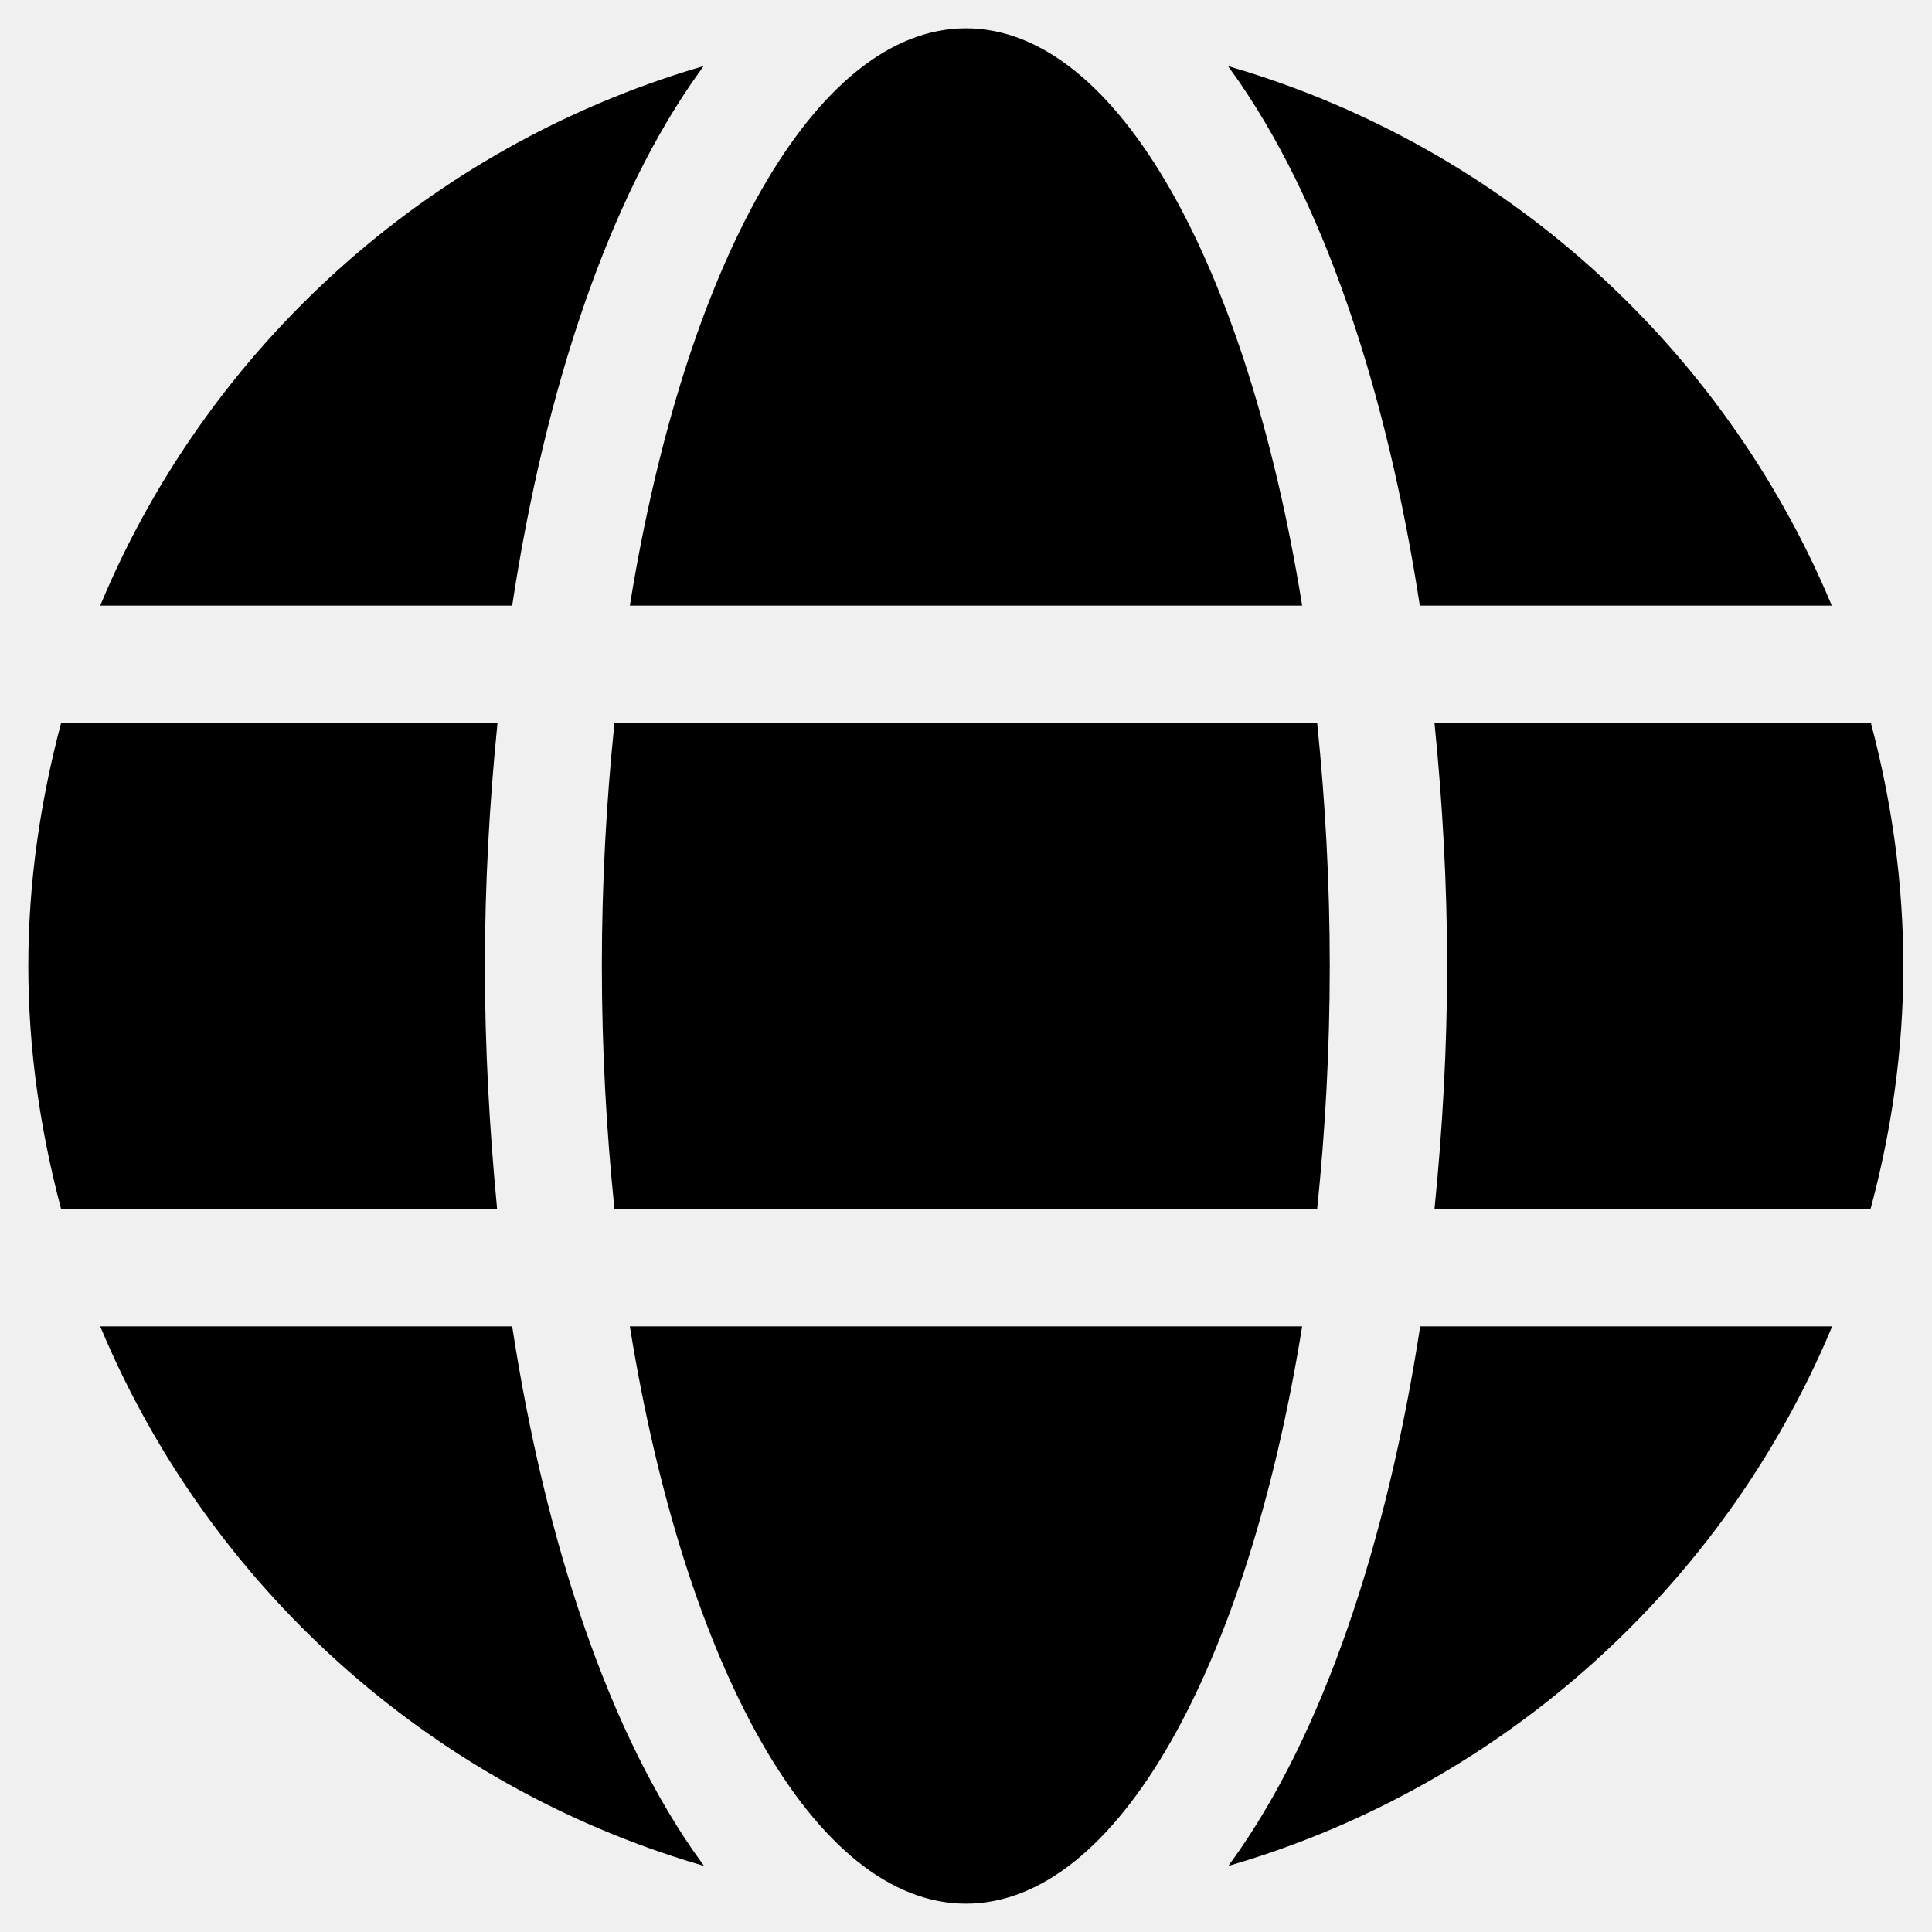
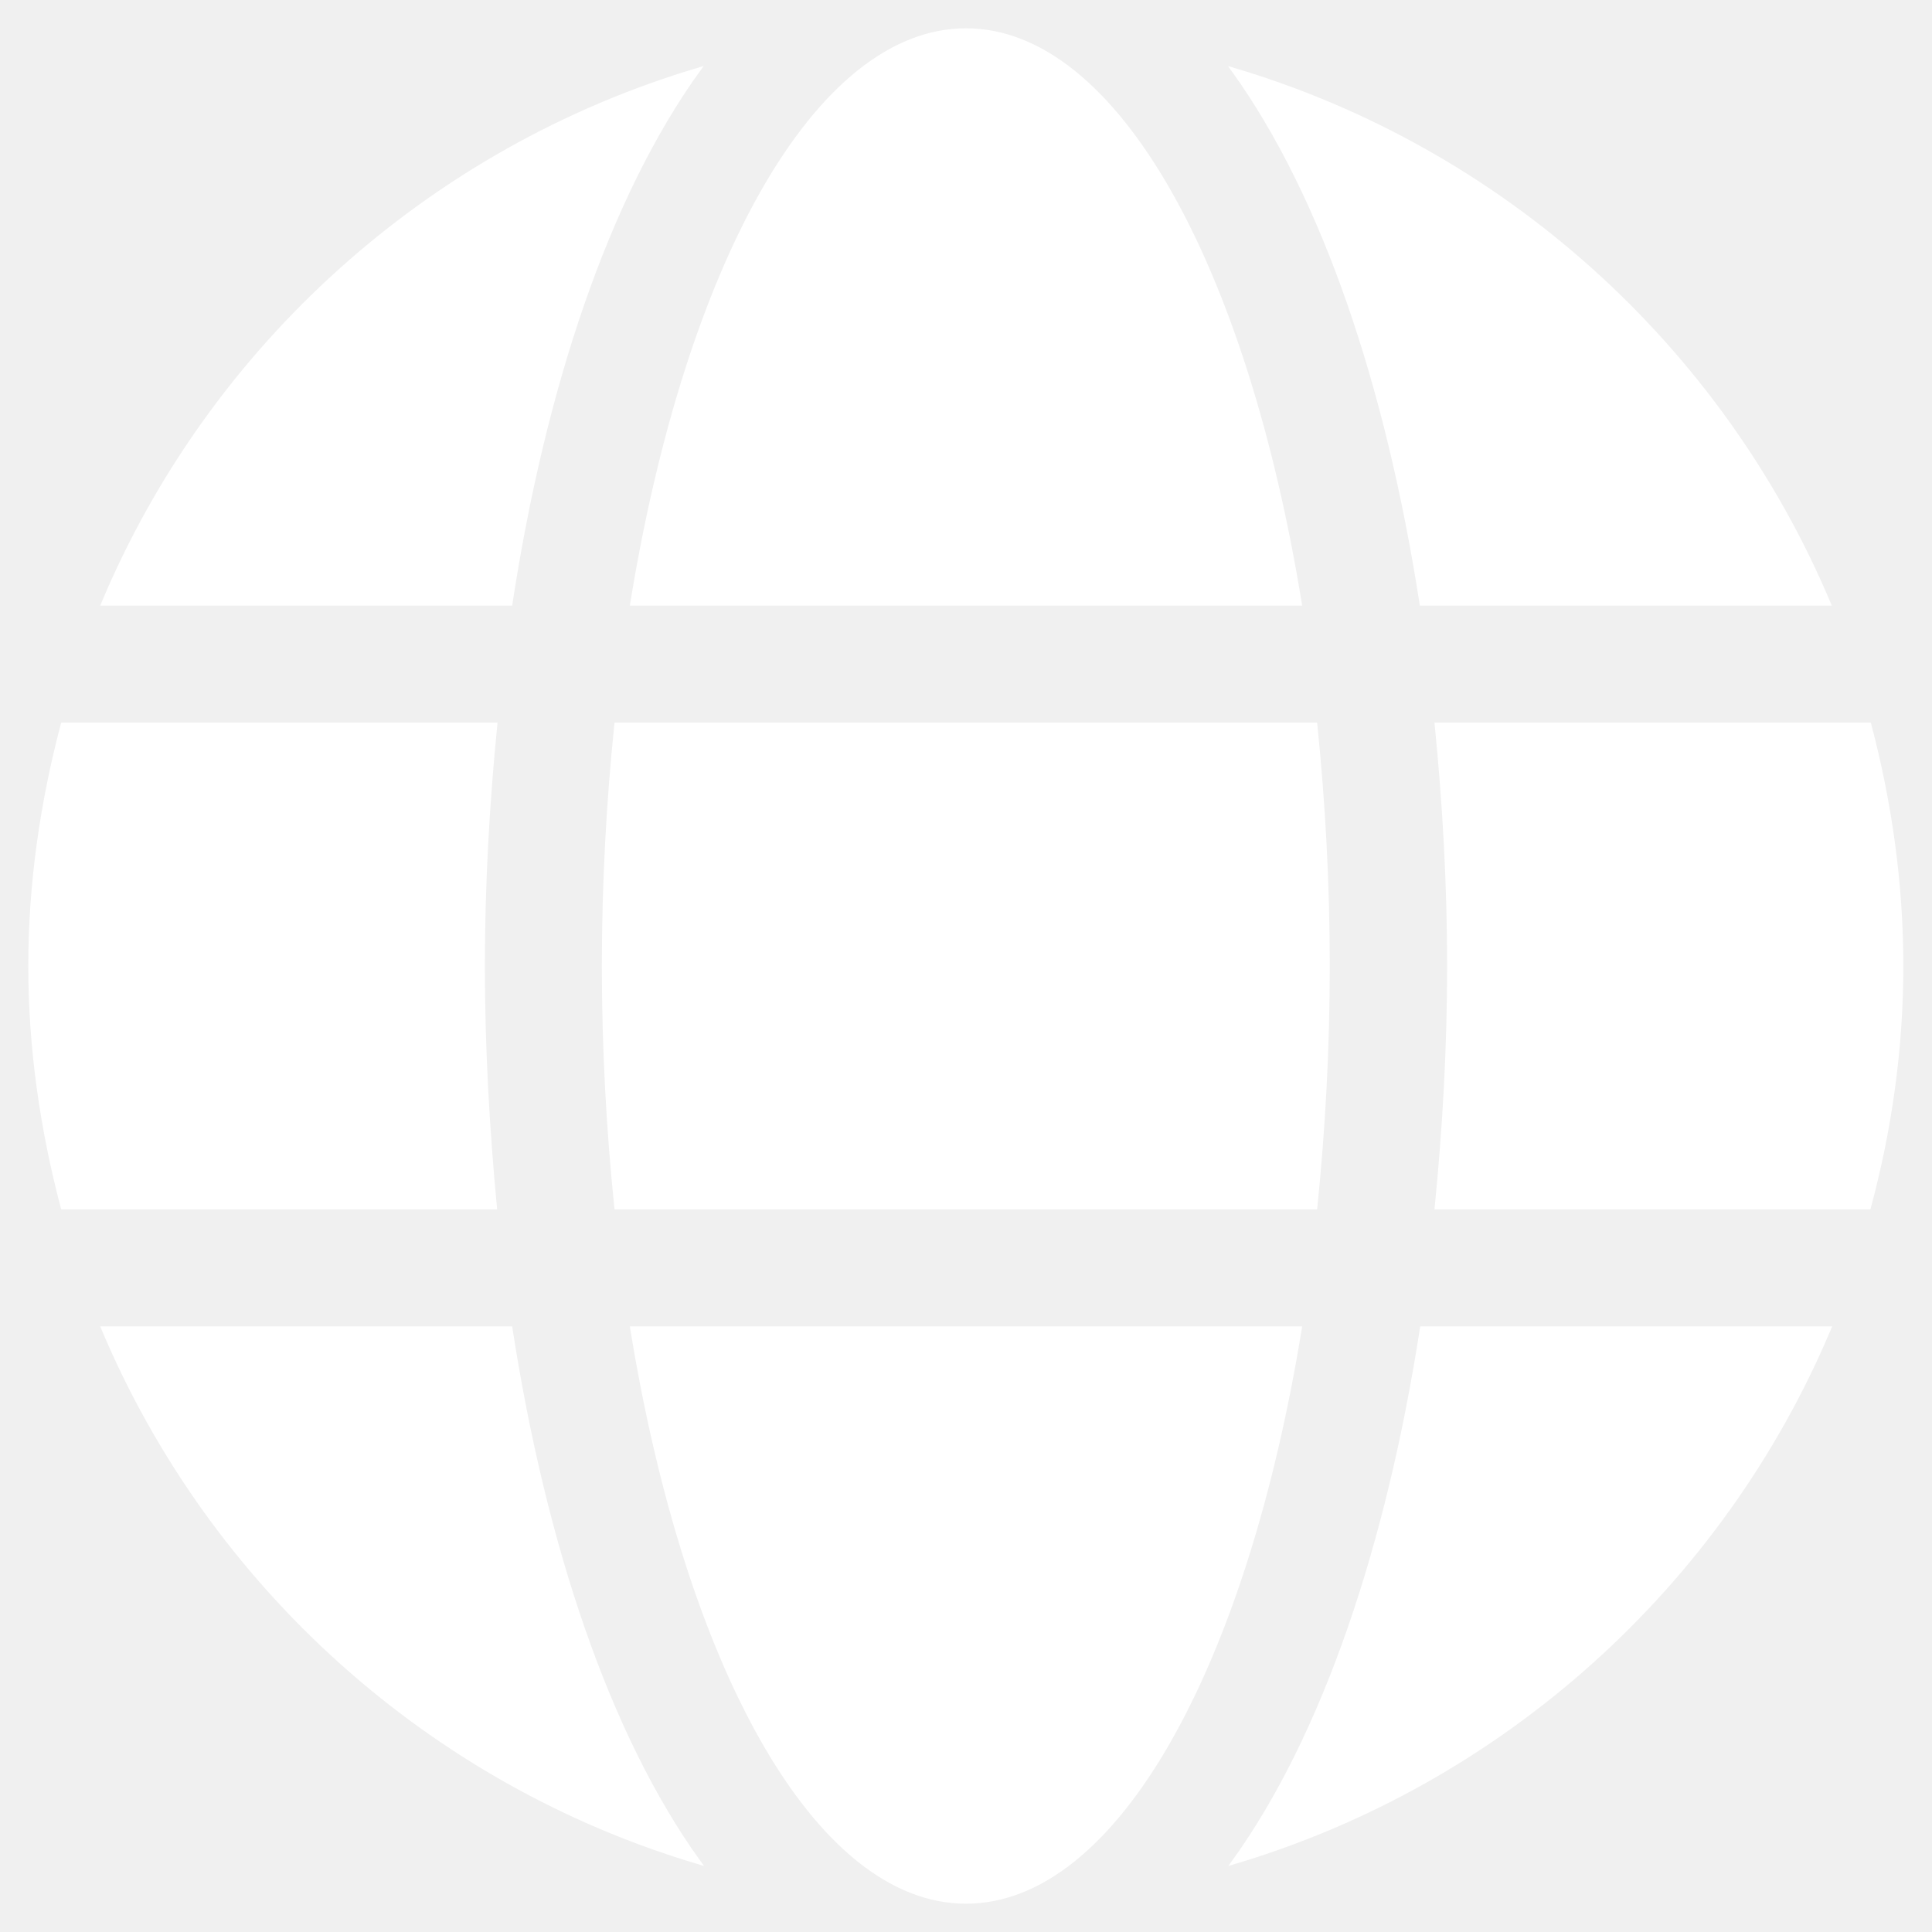
- <svg xmlns="http://www.w3.org/2000/svg" stroke="currentColor" fill="currentColor" strokeWidth="0" viewBox="0 0 496 512" height="1em" width="1em">
+ <svg xmlns="http://www.w3.org/2000/svg" stroke="white" fill="white" strokeWidth="0" viewBox="0 0 496 512" height="1em" width="1em">
  <path d="M336.5 160C322 70.7 287.8 8 248 8s-74 62.7-88.5 152h177zM152 256c0 22.2 1.2 43.5 3.3 64h185.3c2.1-20.5 3.3-41.8 3.3-64s-1.2-43.5-3.3-64H155.3c-2.1 20.5-3.3 41.8-3.3 64zm324.7-96c-28.6-67.9-86.5-120.4-158-141.6 24.4 33.8 41.2 84.7 50 141.6h108zM177.2 18.4C105.8 39.6 47.8 92.1 19.3 160h108c8.7-56.9 25.5-107.8 49.9-141.6zM487.4 192H372.7c2.1 21 3.3 42.5 3.3 64s-1.2 43-3.3 64h114.6c5.5-20.5 8.6-41.8 8.6-64s-3.1-43.5-8.5-64zM120 256c0-21.5 1.2-43 3.3-64H8.6C3.2 212.5 0 233.8 0 256s3.2 43.5 8.6 64h114.6c-2-21-3.2-42.5-3.2-64zm39.5 96c14.5 89.3 48.7 152 88.5 152s74-62.7 88.5-152h-177zm159.3 141.6c71.4-21.2 129.4-73.7 158-141.6h-108c-8.8 56.9-25.6 107.8-50 141.6zM19.3 352c28.6 67.9 86.5 120.4 158 141.6-24.4-33.8-41.2-84.7-50-141.6h-108z" />
</svg>
